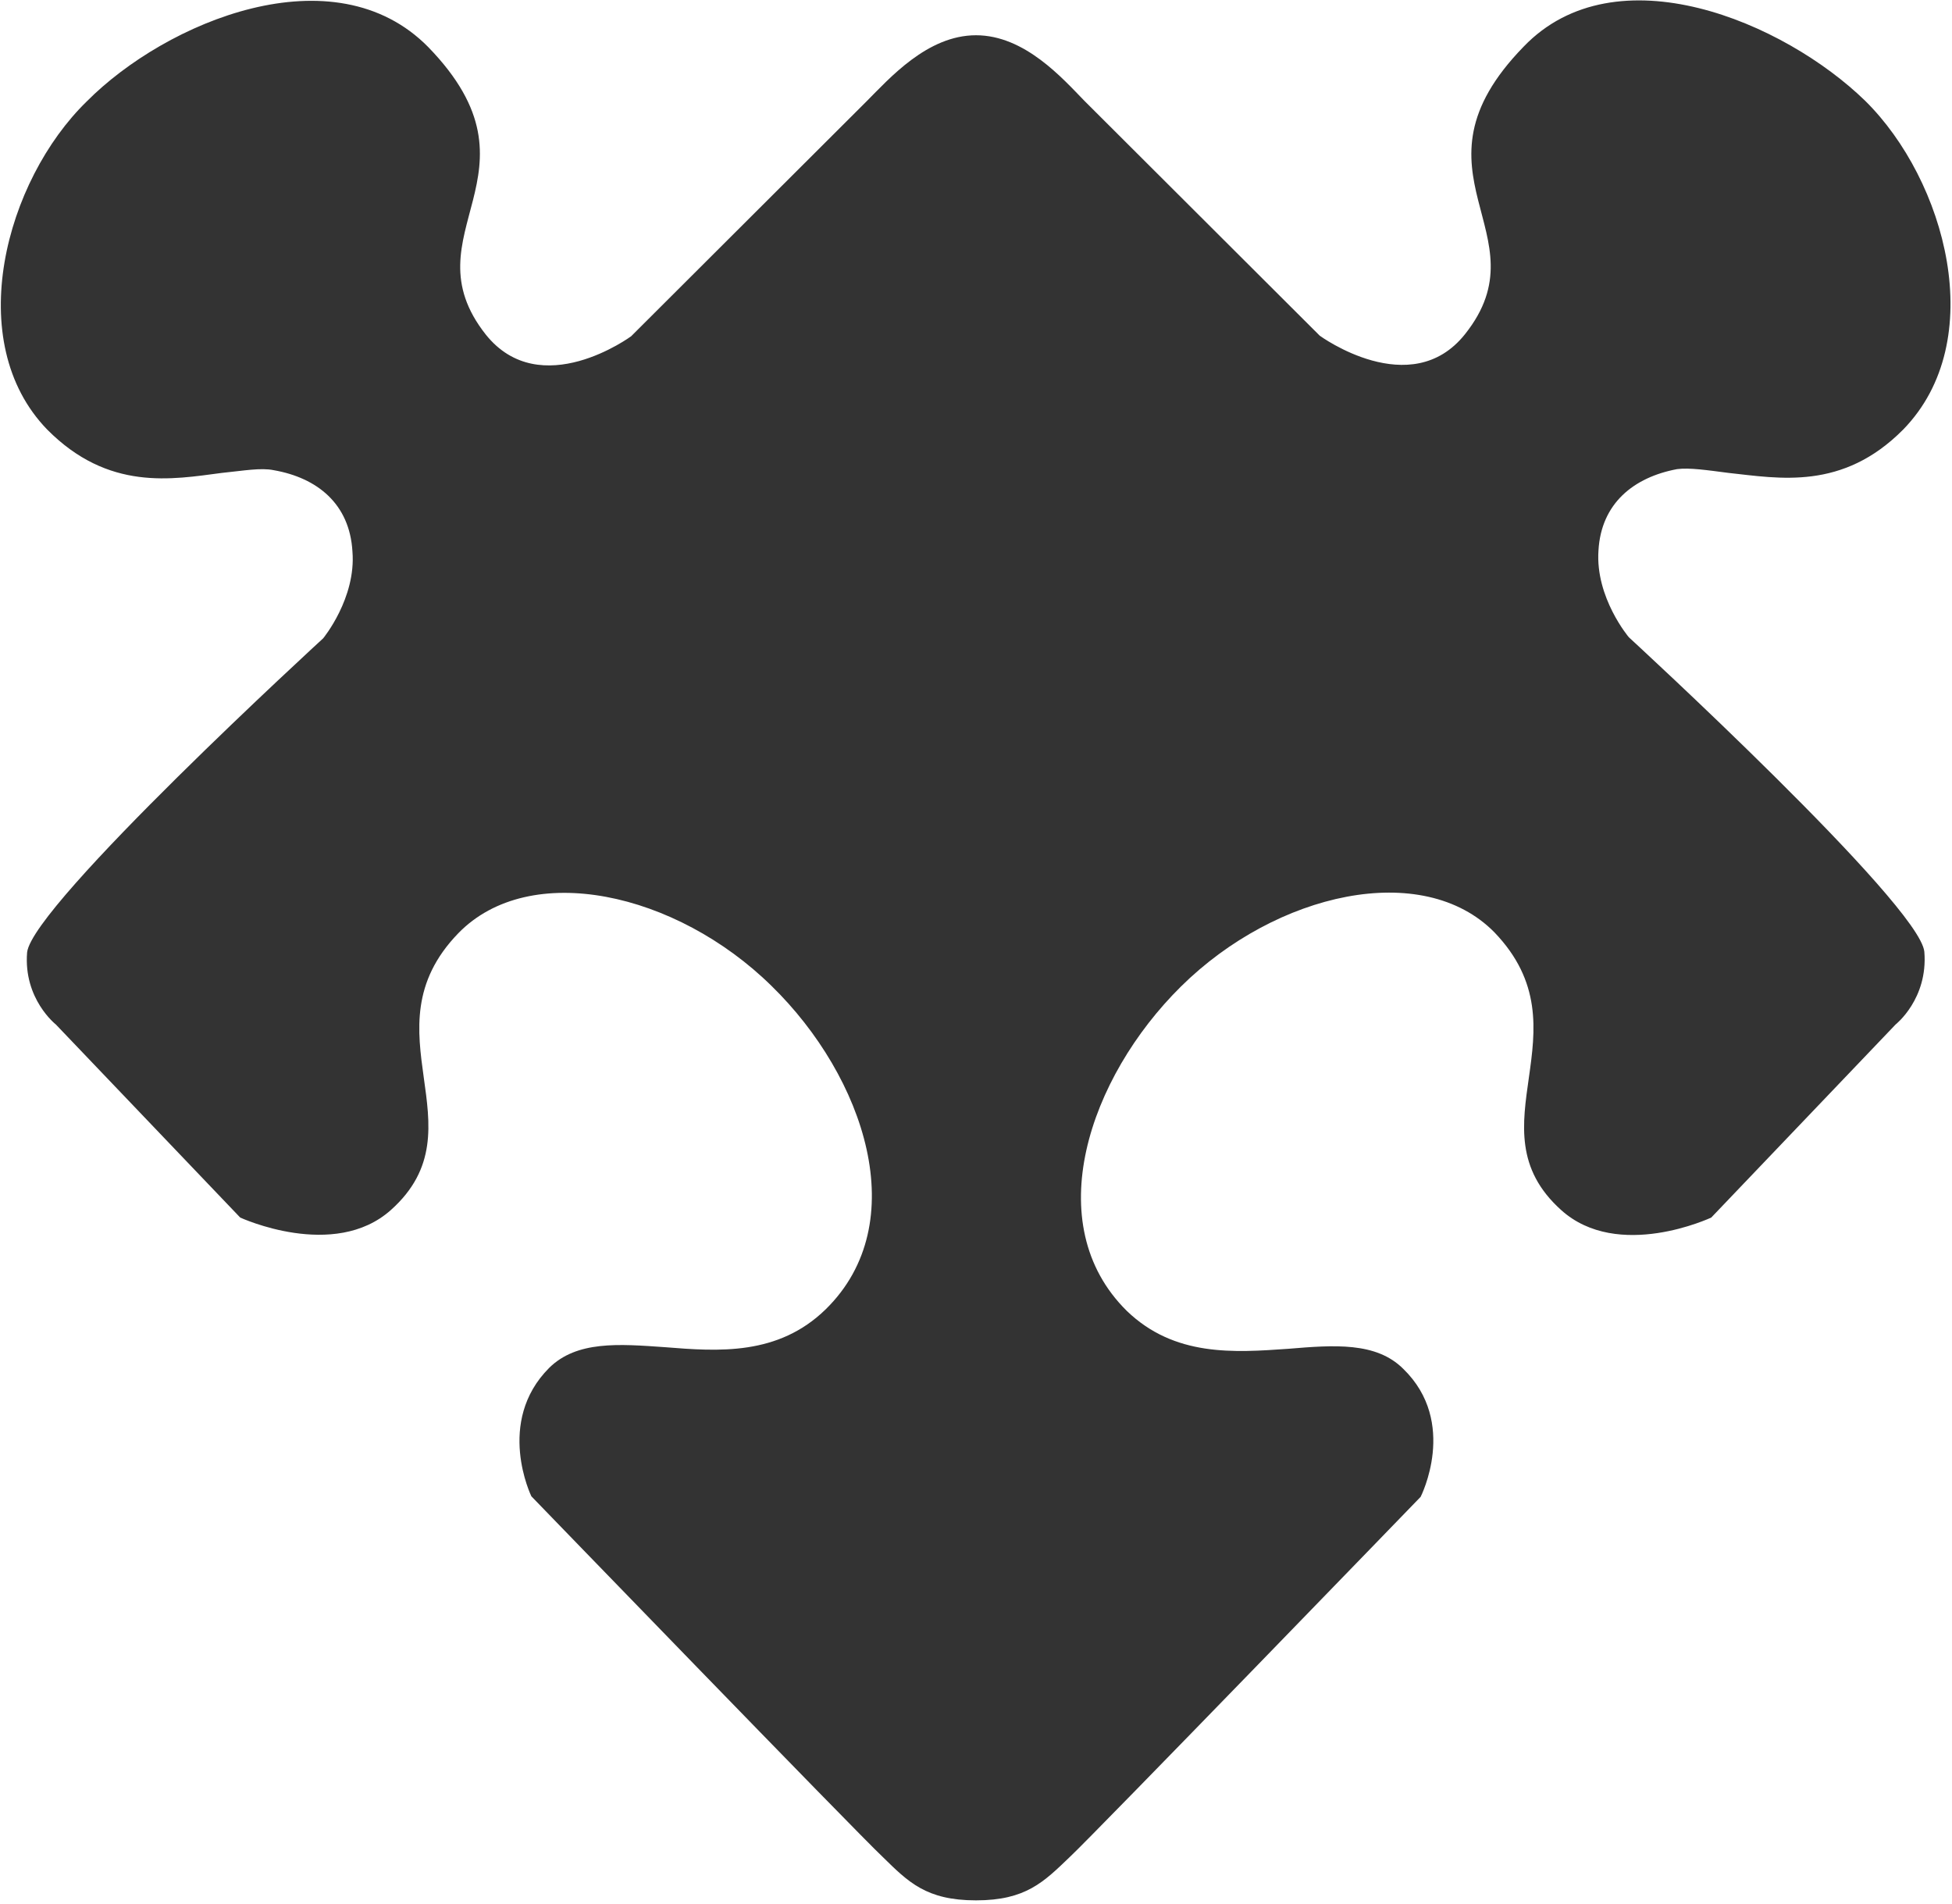
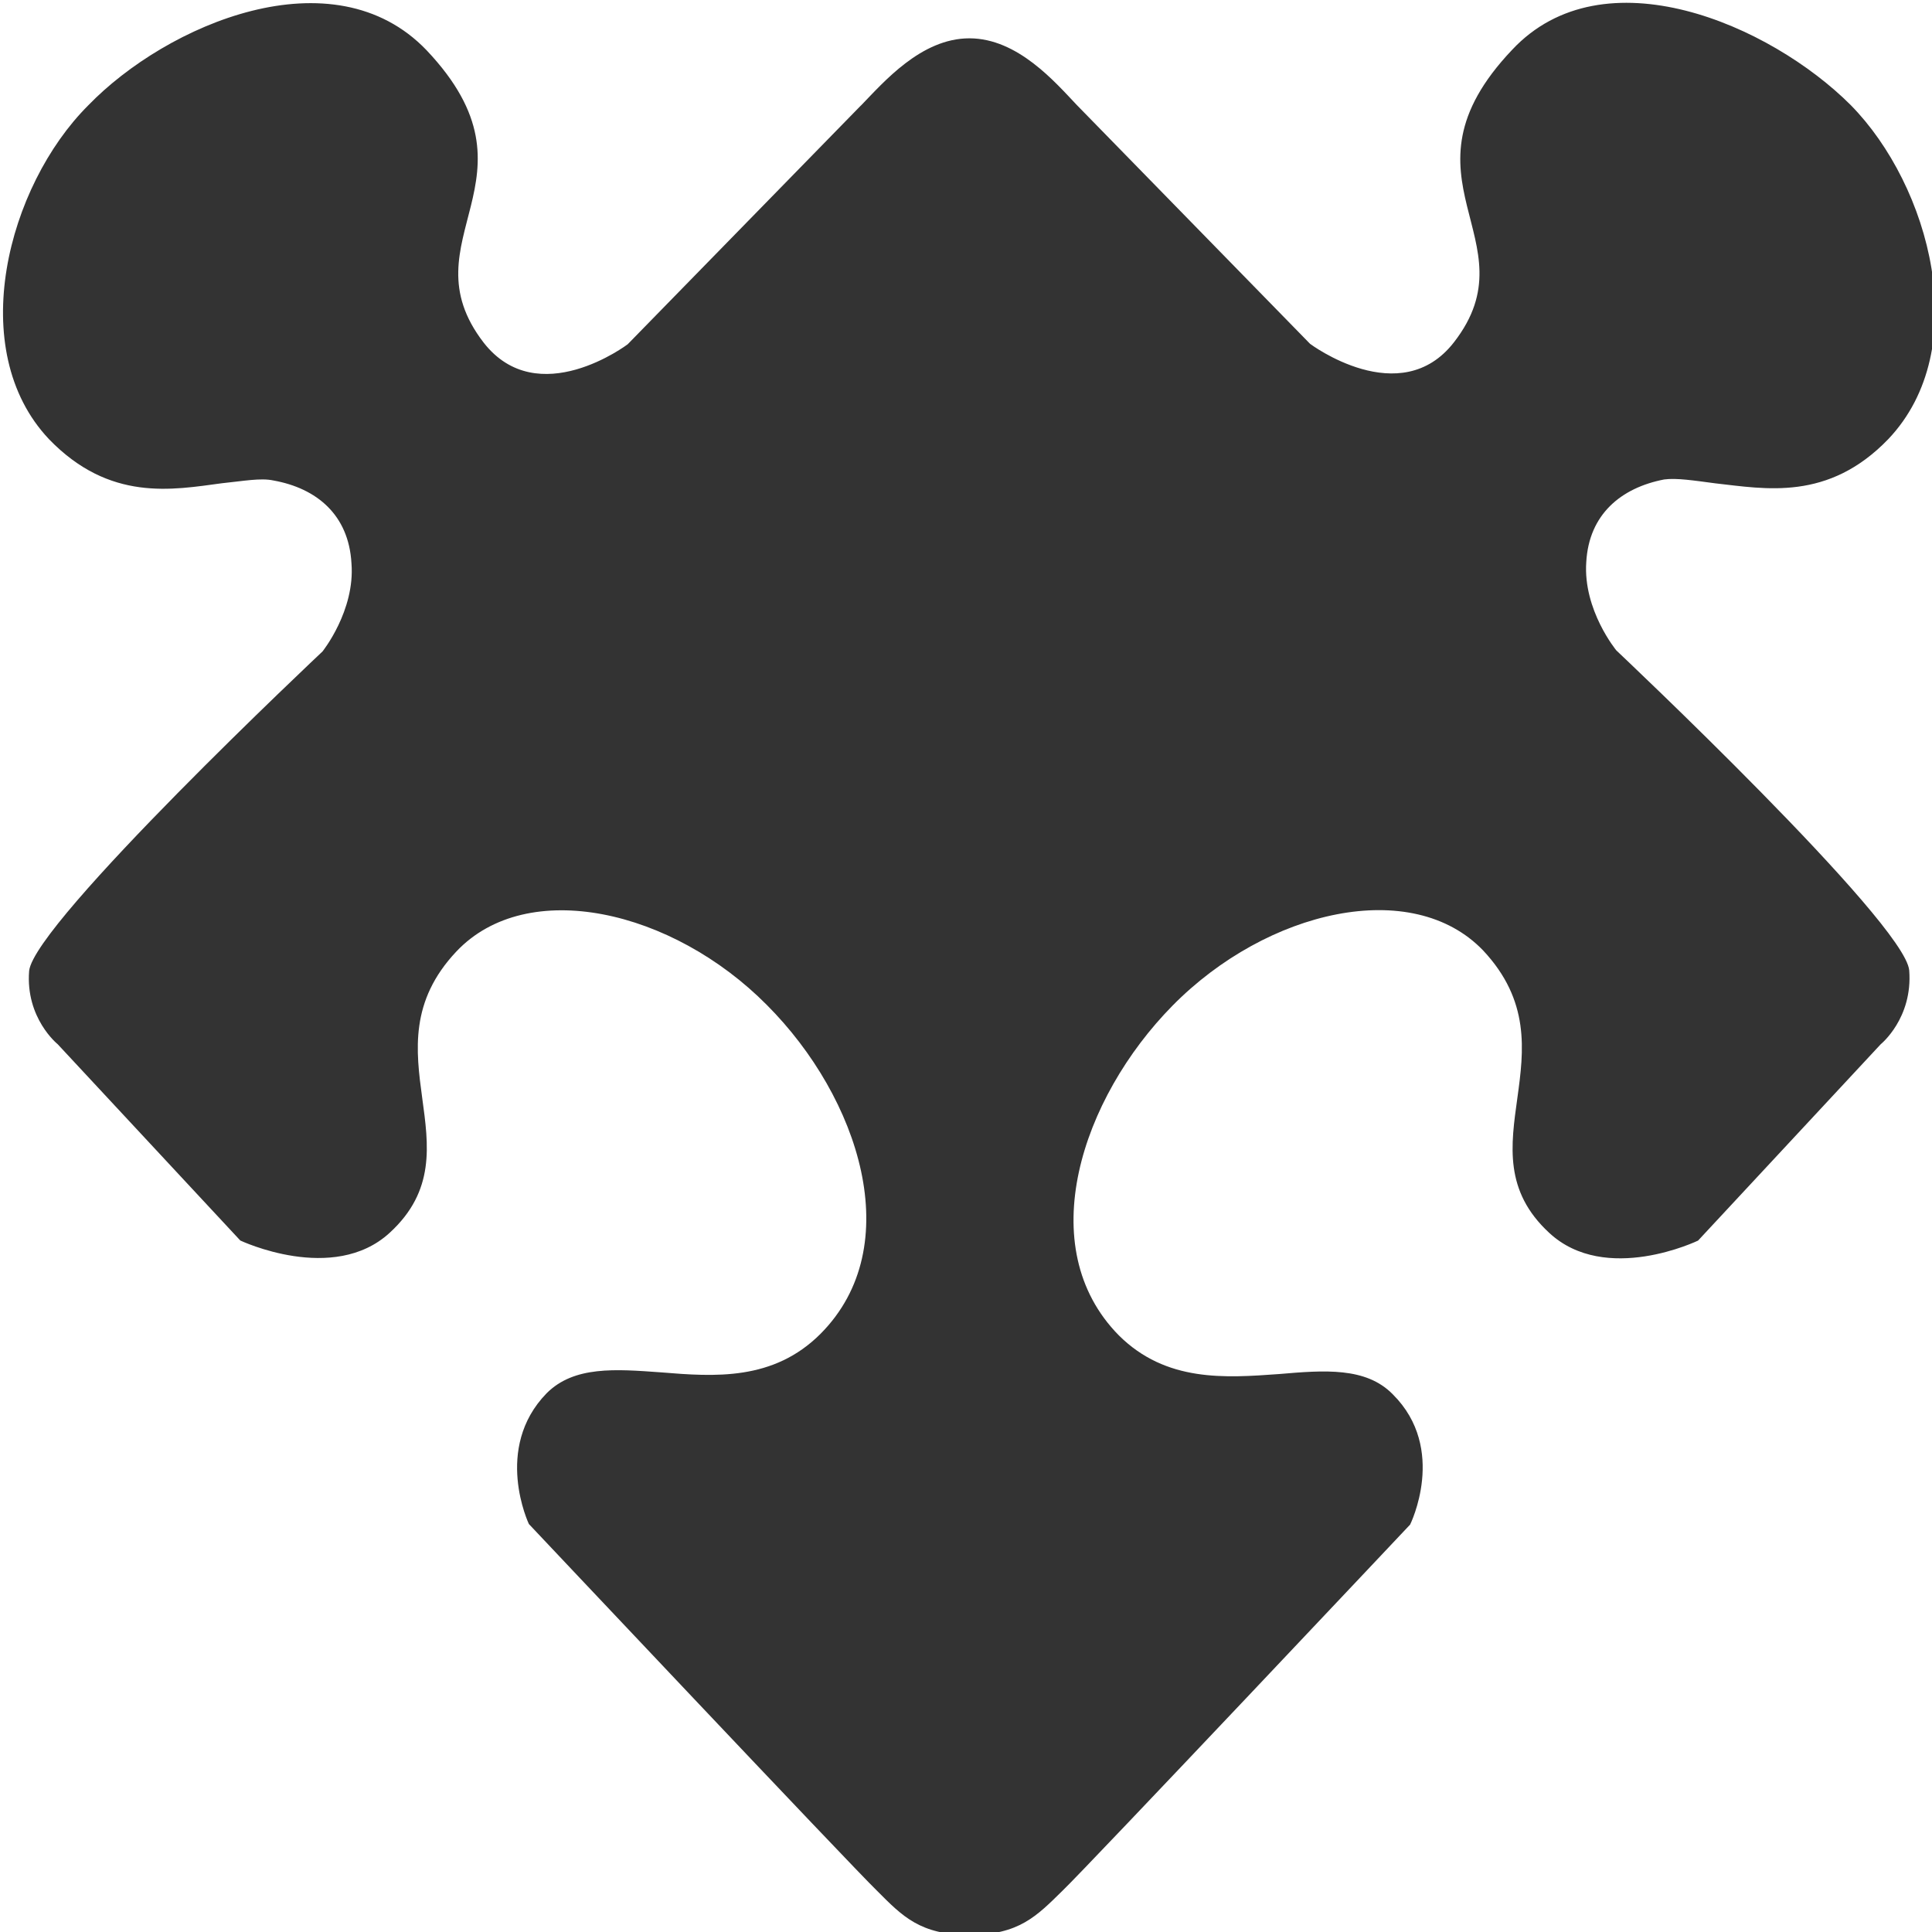
- <svg xmlns="http://www.w3.org/2000/svg" viewBox="0 0 360 351">
-   <path d="M159.8 18.7L116.4 62s-16.7 12.3-26.8-.3C74.8 43 101.6 32 79 8.7 61.6-9 30.6 4 16 18.7 1 33.3-7 63 8.7 79.2c11.3 11.4 23 9.2 32.2 8 4-.4 7.2-1 9.6-.5 8 1.4 14 6.2 14.5 15 .7 8.6-5.4 16-5.4 16S6 166.8 5 175.6c-.7 8.6 5.3 13.3 5.3 13.3l34 35.6s17.3 8 27.8-1.4c17-15.2-5-33 12.4-51 13.2-13.6 40.2-7.6 57.8 9.7 17.2 16.8 26.2 43.7 10 59.6-8.8 8.6-19.8 7.8-29.7 7-8.5-.6-16.2-1.2-21.3 3.8-10 10-3.3 23.7-3.3 23.7s60 62 64.8 66.5c4.7 4.6 8 8 17.2 8s12.5-3.4 17.3-8C202 338 262 276 262 276s7-13.7-3.2-23.6c-5-5-12.8-4.4-21.2-3.7-10 .7-21 1.5-29.8-7-16.2-16-7-43 10-59.8 17.6-17.4 44.6-23.4 57.8-10 17.5 18.2-4.6 36 12.3 51.2 10.5 9.5 27.7 1.4 27.7 1.4l34-35.6s6-4.7 5.3-13.4c-.8-8.7-54.5-58-54.5-58s-6.2-7.3-5.6-16c.5-8.7 6.5-13.5 14.5-15 2.3-.3 5.6.2 9.5.7 9.3 1 21 3.3 32.2-8 16-16.4 7.8-46-7-60.6-15-14.6-46-27.7-63-10-22.8 23.4 4 34.4-10.8 53-10 12.6-26.8.3-26.8.3l-43.4-43.3C196 14.5 189 6.5 180 6.5s-16 8-20.2 12.2z" fill="#333" fill-rule="evenodd" />
+ <svg xmlns="http://www.w3.org/2000/svg" id="svg4" width="24" height="24" version="1.1" viewBox="0 0 24 24">
+   <path id="path2" d="m10.694 1.311-2.897 2.966s-1.115 0.843-1.789-0.021c-0.988-1.281 0.801-2.035-0.708-3.631-1.161-1.213-3.231-0.322-4.205 0.685-1.001 1-1.535 3.035-0.487 4.145 0.754 0.781 1.535 0.63 2.149 0.548 0.267-0.027 0.481-0.069 0.641-0.034 0.534 0.096 0.934 0.425 0.968 1.028 0.047 0.589-0.36 1.096-0.36 1.096s-3.578 3.364-3.644 3.967c-0.047 0.589 0.354 0.911 0.354 0.911l2.269 2.439s1.155 0.548 1.856-0.096c1.135-1.041-0.334-2.261 0.828-3.494 0.881-0.932 2.683-0.521 3.858 0.665 1.148 1.151 1.749 2.994 0.667 4.083-0.587 0.589-1.322 0.534-1.982 0.48-0.567-0.041-1.081-0.082-1.422 0.26-0.667 0.685-0.22 1.624-0.22 1.624s4.005 4.247 4.325 4.556c0.314 0.315 0.534 0.548 1.148 0.548 0.614 0 0.834-0.233 1.155-0.548 0.314-0.301 4.319-4.549 4.319-4.549s0.467-0.939-0.214-1.617c-0.334-0.343-0.854-0.301-1.415-0.253-0.667 0.048-1.402 0.103-1.989-0.48-1.081-1.096-0.467-2.946 0.667-4.097 1.175-1.192 2.977-1.603 3.858-0.685 1.168 1.247-0.307 2.466 0.821 3.508 0.701 0.651 1.849 0.096 1.849 0.096l2.269-2.439s0.4-0.322 0.354-0.918c-0.053-0.596-3.638-3.974-3.638-3.974s-0.414-0.5-0.374-1.096c0.033-0.596 0.434-0.925 0.968-1.028 0.154-0.021 0.374 0.014 0.634 0.048 0.621 0.069 1.402 0.226 2.149-0.548 1.068-1.123 0.521-3.151-0.467-4.152-1.001-1-3.07-1.898-4.205-0.685-1.522 1.603 0.267 2.357-0.721 3.631-0.667 0.863-1.789 0.021-1.789 0.021l-2.897-2.966c-0.267-0.281-0.734-0.829-1.335-0.829-0.601 0-1.068 0.548-1.348 0.836z" fill="#333" fill-rule="evenodd" stroke-width=".068" />
</svg>
